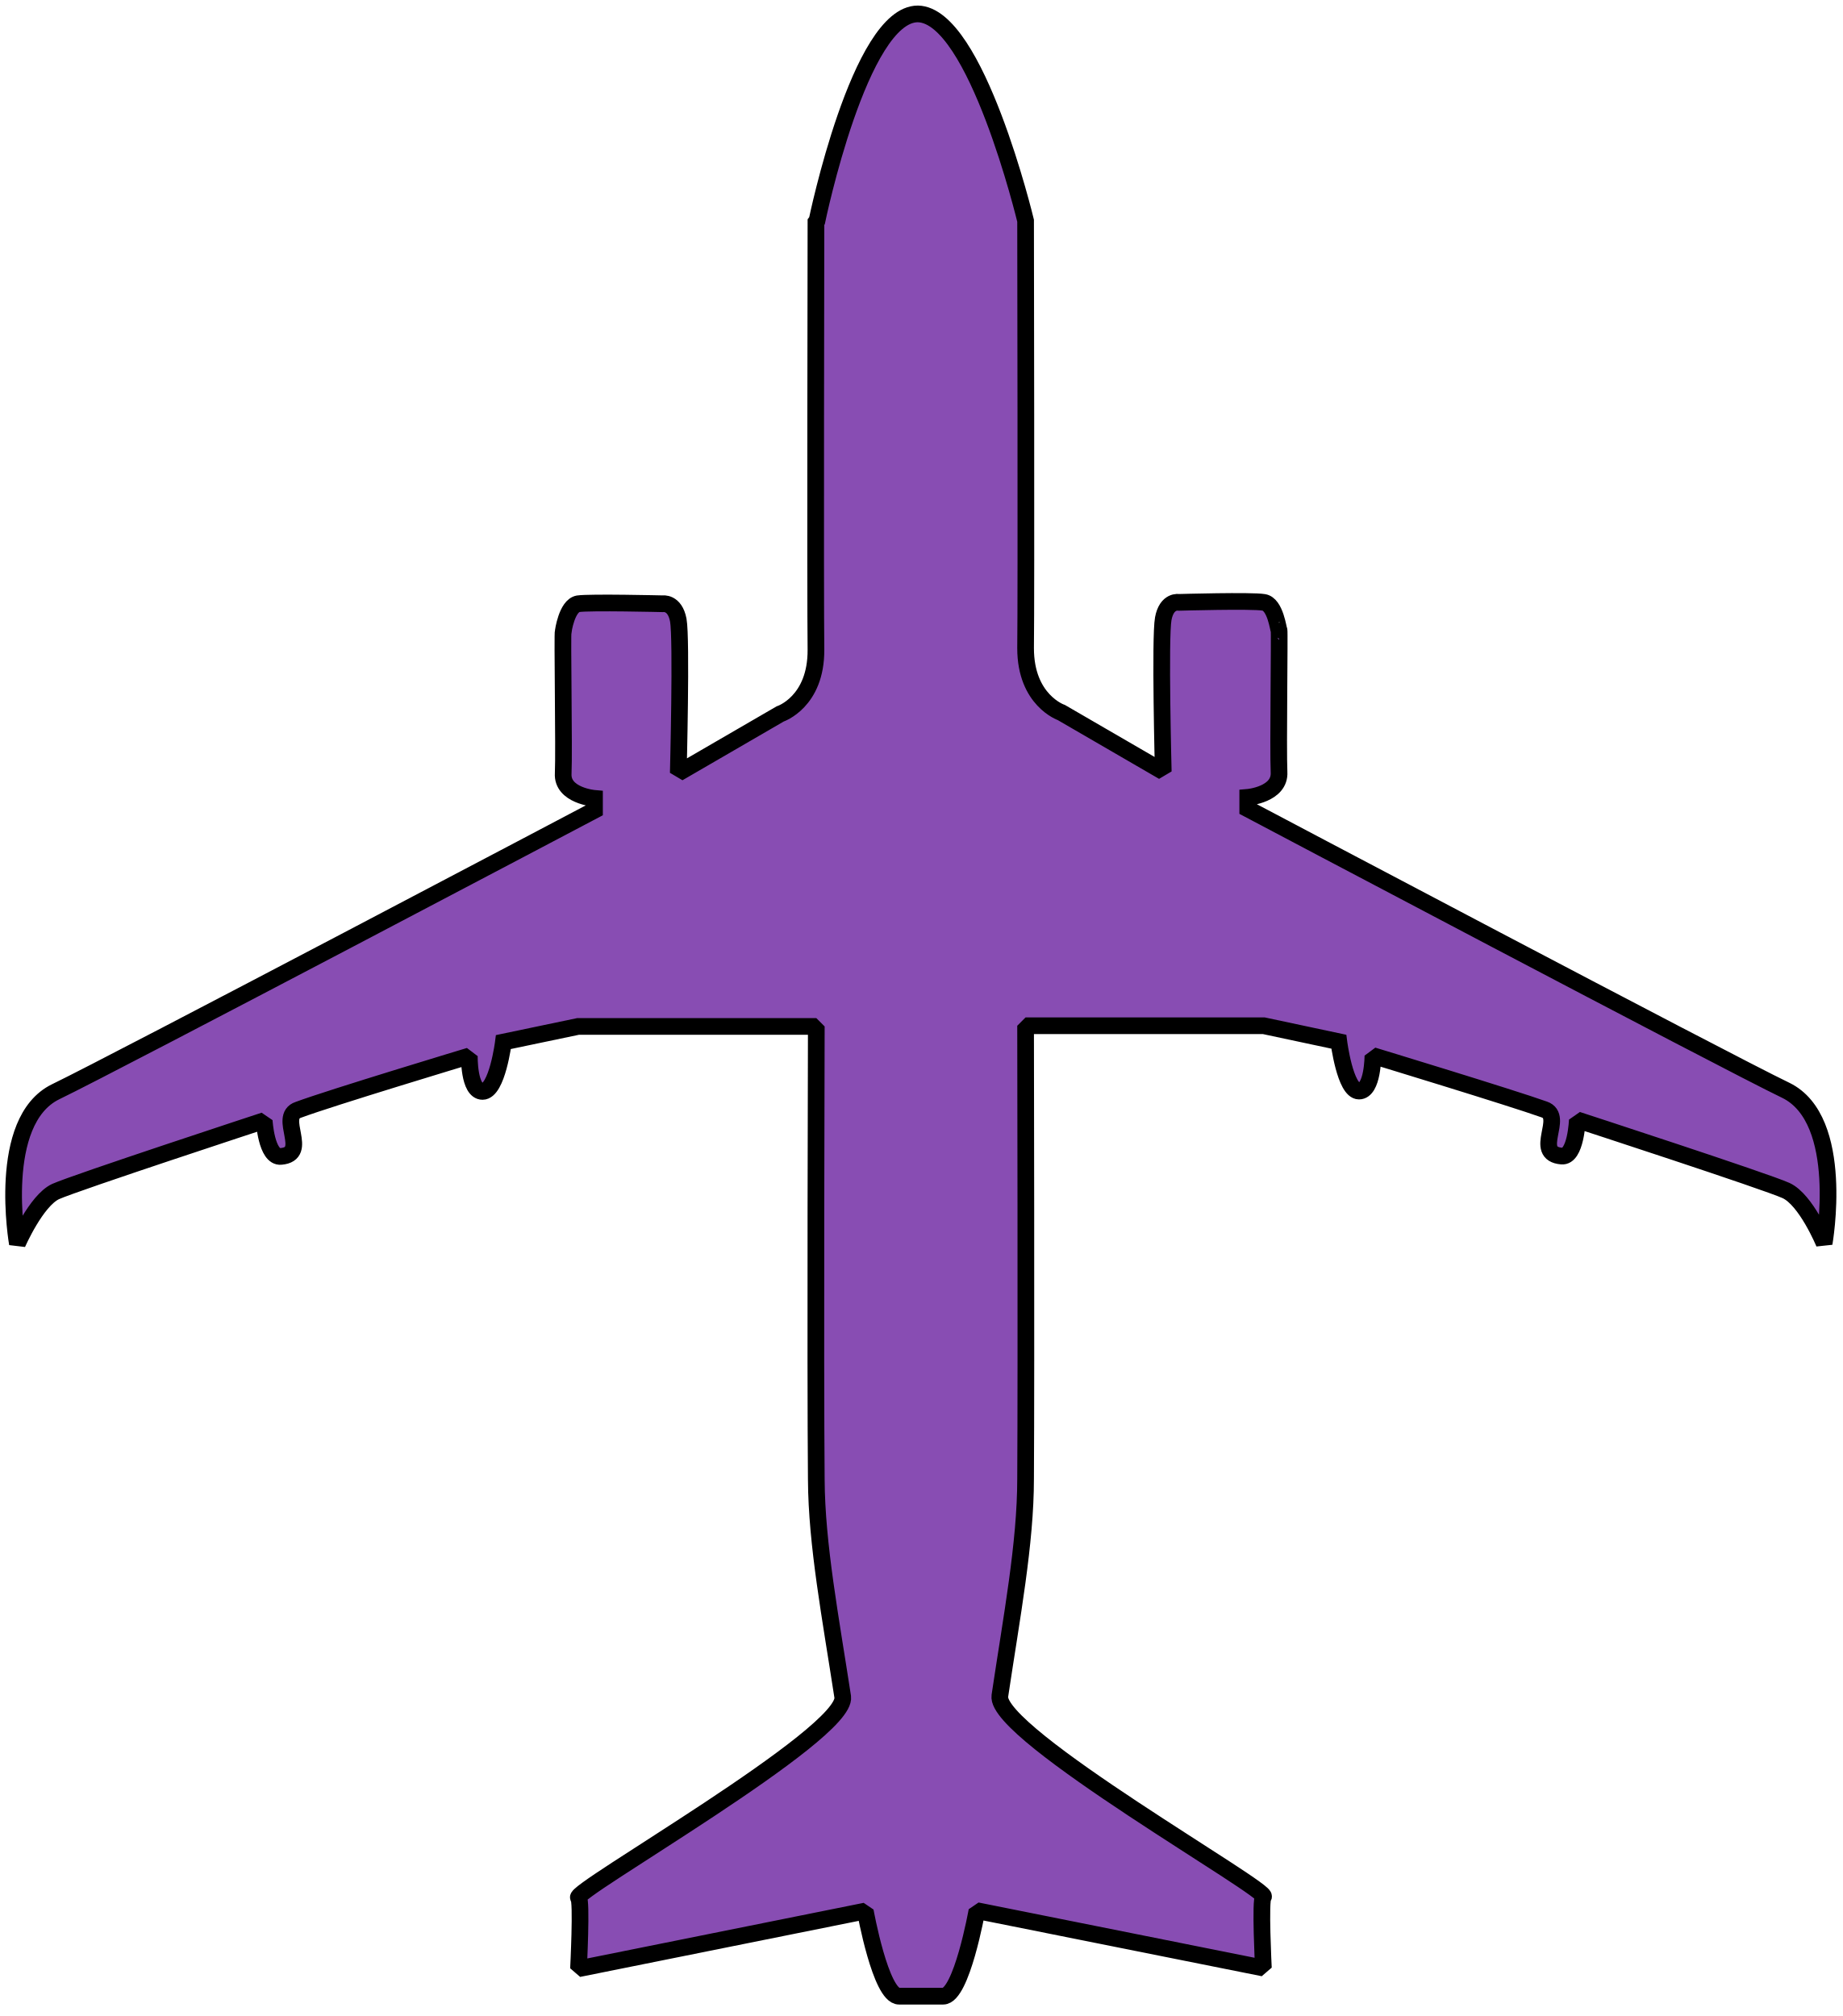
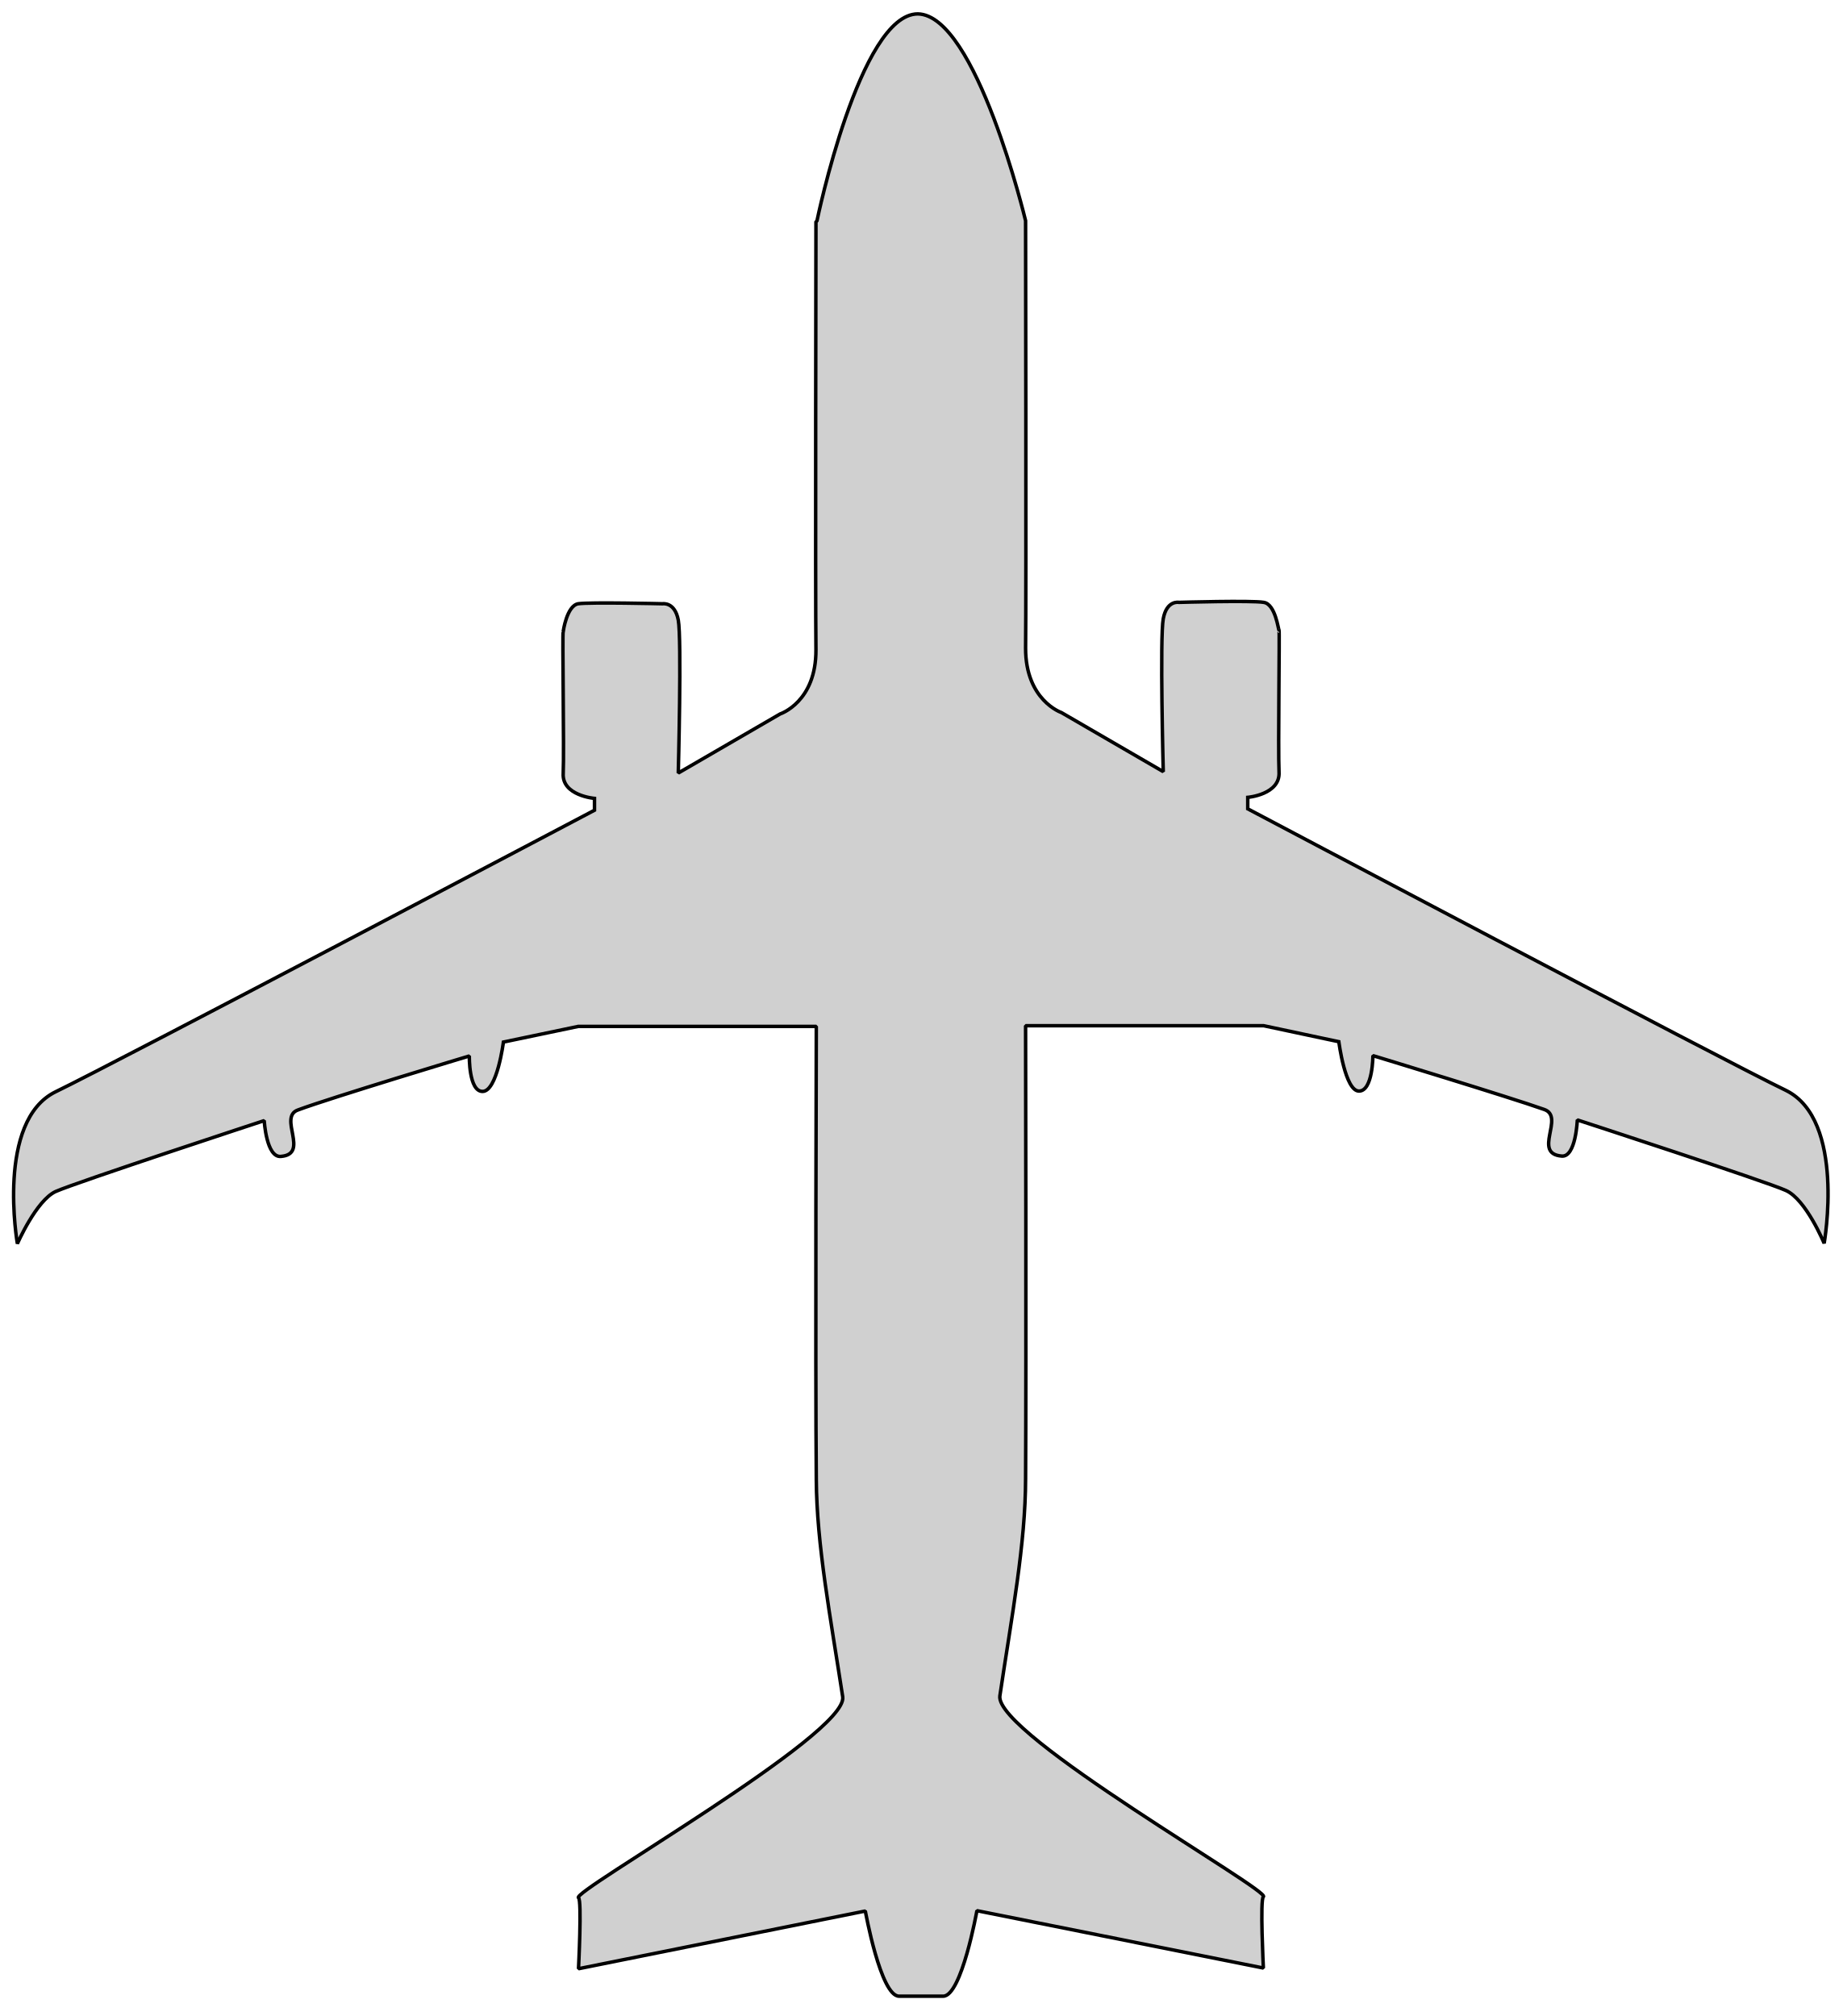
<svg xmlns="http://www.w3.org/2000/svg" viewBox="0 0 53 58" fill-rule="evenodd" clip-rule="evenodd" stroke-miterlimit="1.41">
-   <path d="M23.5 6.35S24.73.4 26.4.4c1.68.03 3.1 5.95 3.1 5.95s.02 10.8 0 12.3c0 1.5 1.03 1.85 1.03 1.85l2.93 1.7s-.1-3.87 0-4.4c.1-.54.45-.47.45-.47s2.1-.06 2.44 0c.34.05.42.8.44.8.02 0-.03 3.43 0 4.08.04.65-.9.73-.9.73v.33s13.75 7.27 15.48 8.1c1.73.85 1.1 4.4 1.1 4.4s-.52-1.26-1.1-1.52c-.57-.26-6-2.03-6-2.03s-.04 1.08-.45 1.04c-.85-.07.1-1.13-.5-1.34-.95-.34-4.93-1.55-4.93-1.55s0 1.02-.4 1.02-.58-1.42-.58-1.42l-2.16-.46H29.5s.02 9.8 0 13.03c0 1.87-.4 3.97-.74 6.25-.16 1.1 7.84 5.63 7.58 5.78-.1.06 0 2.05 0 2.05l-8.24-1.65s-.44 2.46-.97 2.46h-.77-.5c-.53 0-.97-2.45-.97-2.45l-8.25 1.66s.1-1.98 0-2.04c-.26-.15 7.75-4.7 7.6-5.78-.35-2.28-.75-4.38-.76-6.25-.03-3.22 0-13.04 0-13.04h-6.85l-2.15.45s-.18 1.42-.6 1.42c-.4 0-.38-1.02-.38-1.02s-3.98 1.2-4.92 1.55c-.6.2.34 1.27-.5 1.34-.42.04-.48-1.03-.48-1.03s-5.42 1.78-6 2.04c-.56.26-1.1 1.5-1.1 1.5s-.62-3.53 1.1-4.37c1.74-.84 15.5-8.1 15.5-8.1v-.34s-.94-.08-.9-.72c.03-.64-.03-4.08 0-4.08 0 0 .1-.74.43-.8.34-.05 2.43 0 2.43 0s.35-.06.45.47c.1.53 0 4.4 0 4.4l2.93-1.7s1.04-.34 1.03-1.85c-.02-1.5 0-12.3 0-12.3z" fill="#884db3" stroke-width=".48" stroke="#000" />
+   <path d="M23.5 6.35S24.73.4 26.4.4c1.68.03 3.1 5.95 3.1 5.95s.02 10.8 0 12.3c0 1.5 1.03 1.85 1.03 1.85l2.93 1.7s-.1-3.87 0-4.4c.1-.54.45-.47.45-.47s2.1-.06 2.44 0c.34.05.42.8.44.8.02 0-.03 3.43 0 4.08.04.65-.9.73-.9.73v.33s13.75 7.27 15.48 8.1c1.73.85 1.1 4.4 1.1 4.4s-.52-1.26-1.1-1.52c-.57-.26-6-2.03-6-2.03s-.04 1.08-.45 1.04c-.85-.07.1-1.13-.5-1.34-.95-.34-4.93-1.55-4.93-1.55s0 1.02-.4 1.02-.58-1.42-.58-1.42l-2.16-.46H29.5s.02 9.8 0 13.03c0 1.87-.4 3.97-.74 6.25-.16 1.1 7.84 5.63 7.58 5.78-.1.06 0 2.05 0 2.05l-8.24-1.65s-.44 2.46-.97 2.46h-.77-.5c-.53 0-.97-2.45-.97-2.45l-8.25 1.66s.1-1.98 0-2.04c-.26-.15 7.75-4.7 7.6-5.78-.35-2.28-.75-4.38-.76-6.25-.03-3.22 0-13.04 0-13.04h-6.85l-2.15.45s-.18 1.42-.6 1.42c-.4 0-.38-1.02-.38-1.02s-3.98 1.2-4.92 1.55c-.6.2.34 1.27-.5 1.34-.42.04-.48-1.03-.48-1.03s-5.42 1.78-6 2.04c-.56.26-1.1 1.5-1.1 1.5s-.62-3.53 1.1-4.37c1.74-.84 15.5-8.1 15.5-8.1v-.34s-.94-.08-.9-.72c.03-.64-.03-4.08 0-4.08 0 0 .1-.74.43-.8.34-.05 2.43 0 2.43 0s.35-.06.45.47c.1.53 0 4.4 0 4.4l2.93-1.7s1.04-.34 1.03-1.85c-.02-1.5 0-12.3 0-12.3z" fill="#d0d0d0" stroke-width=".1" stroke="#000" />
</svg>
